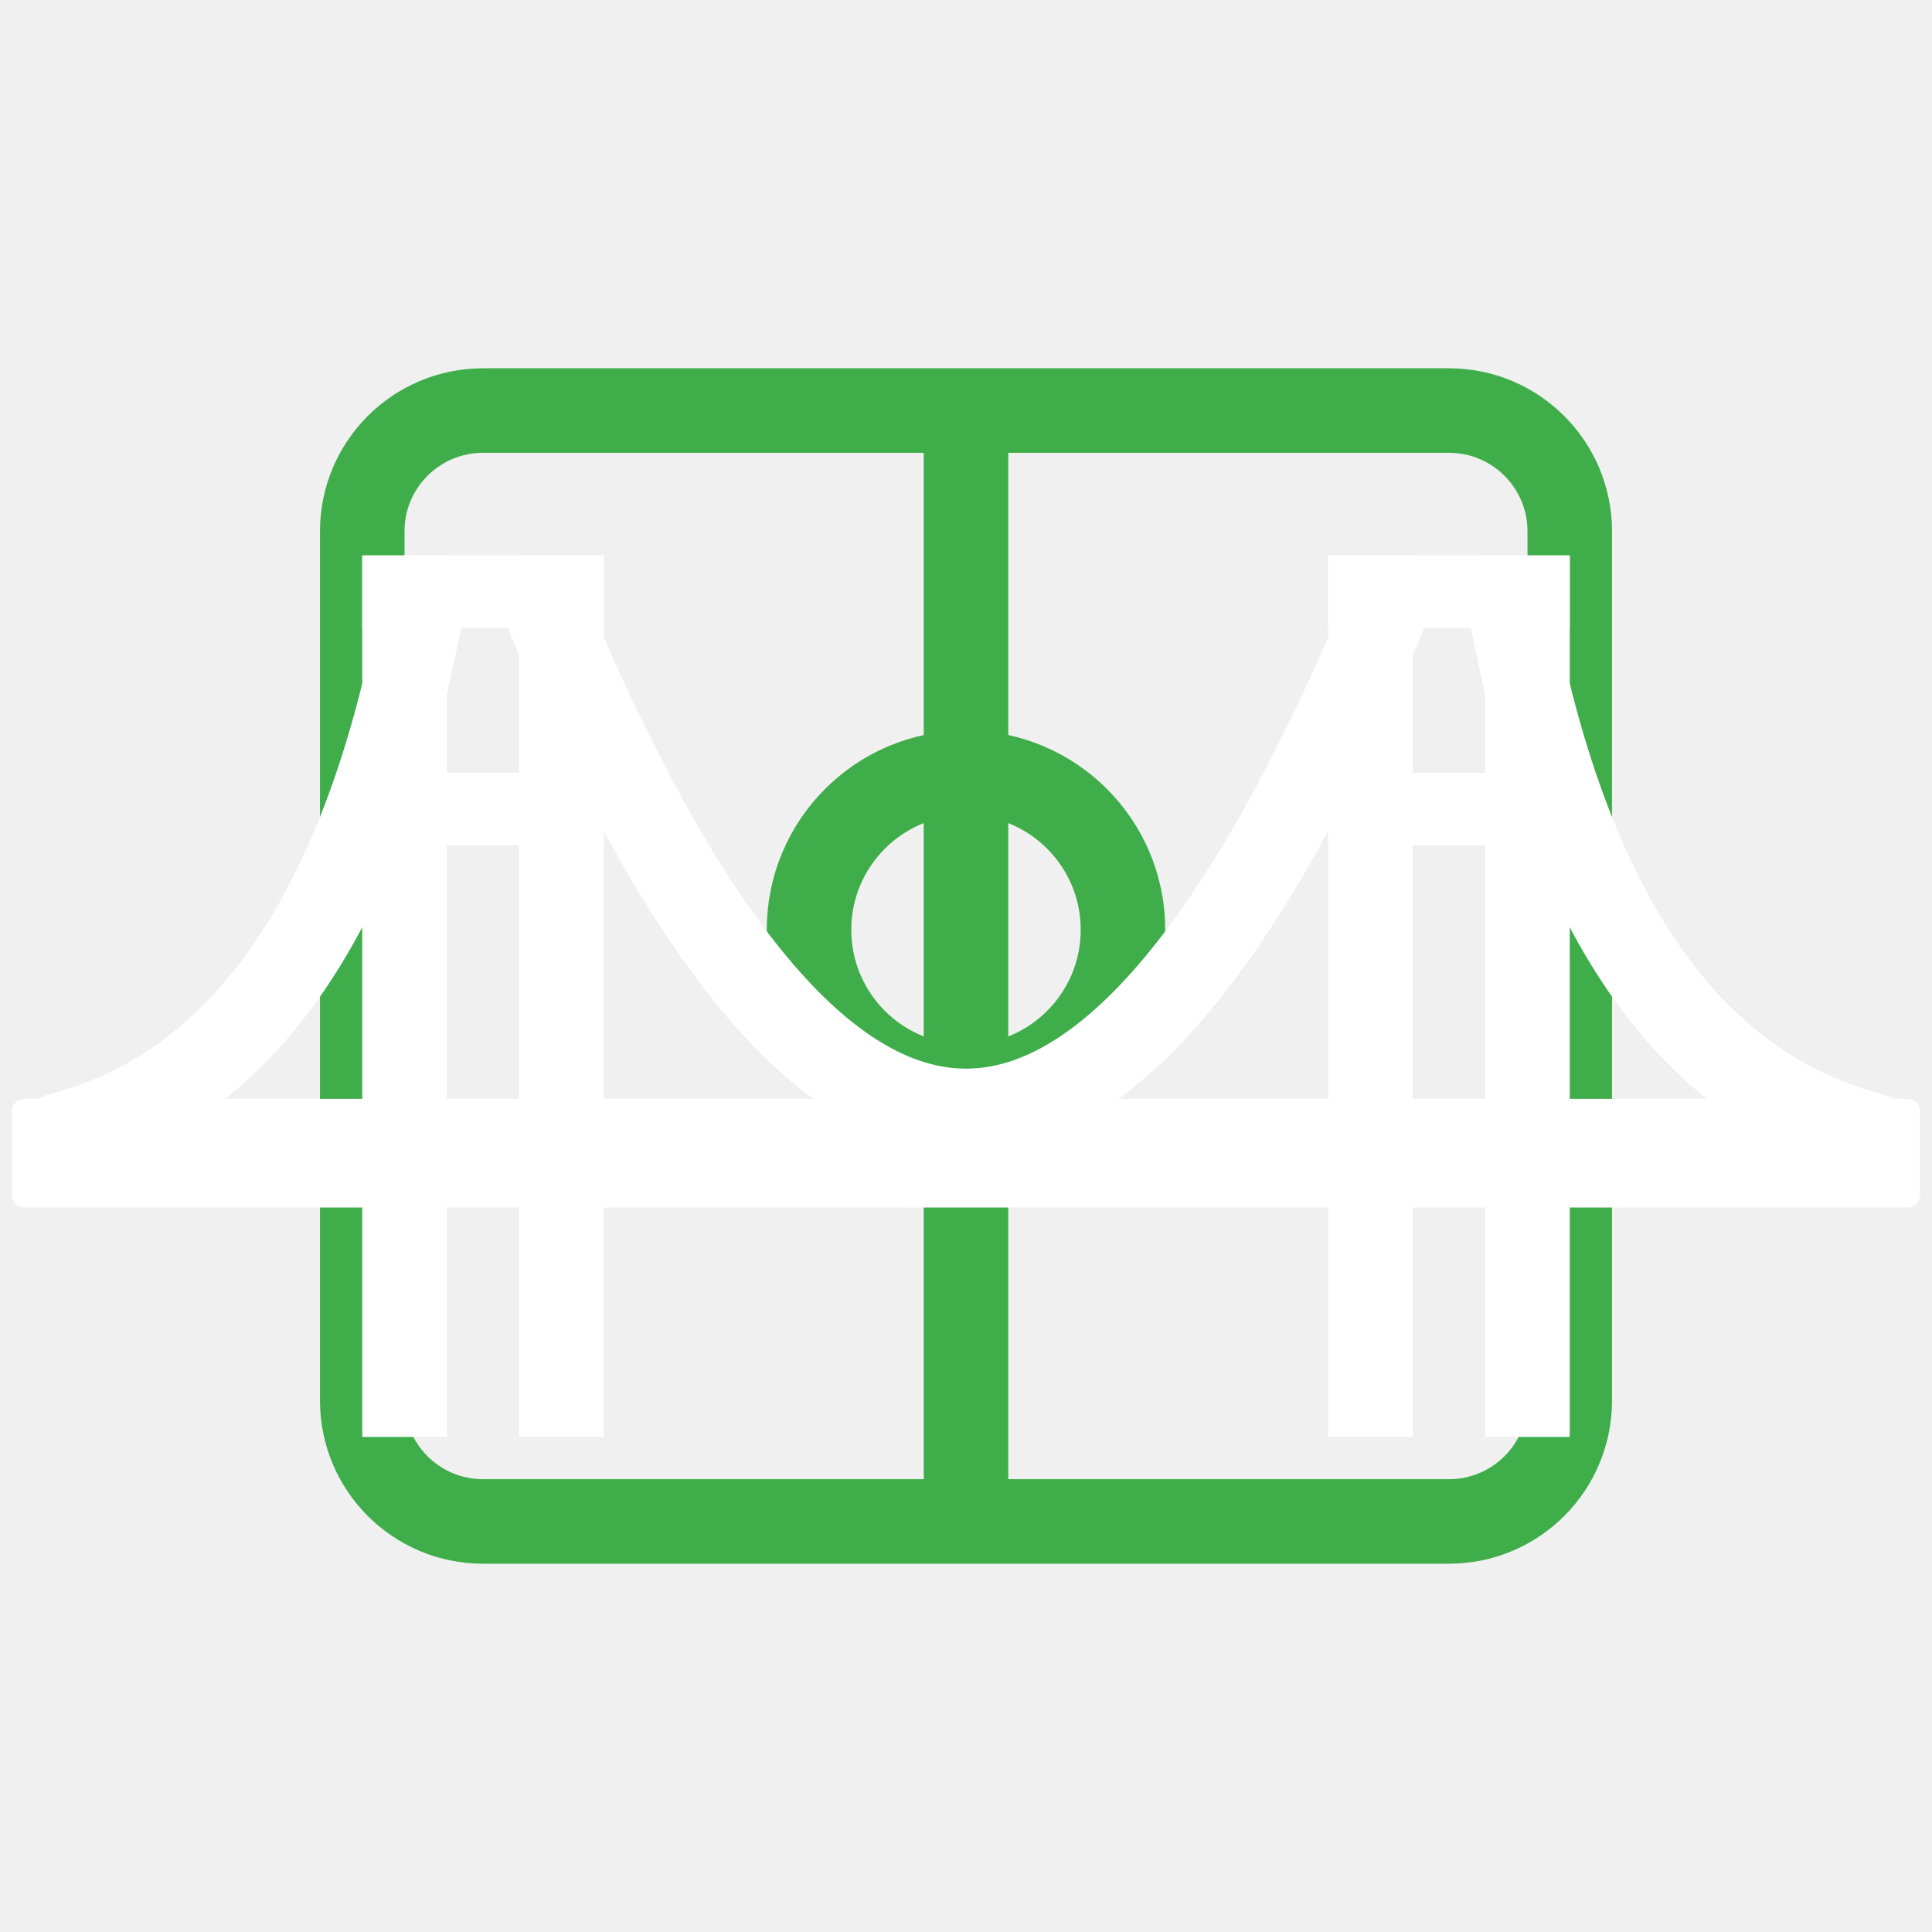
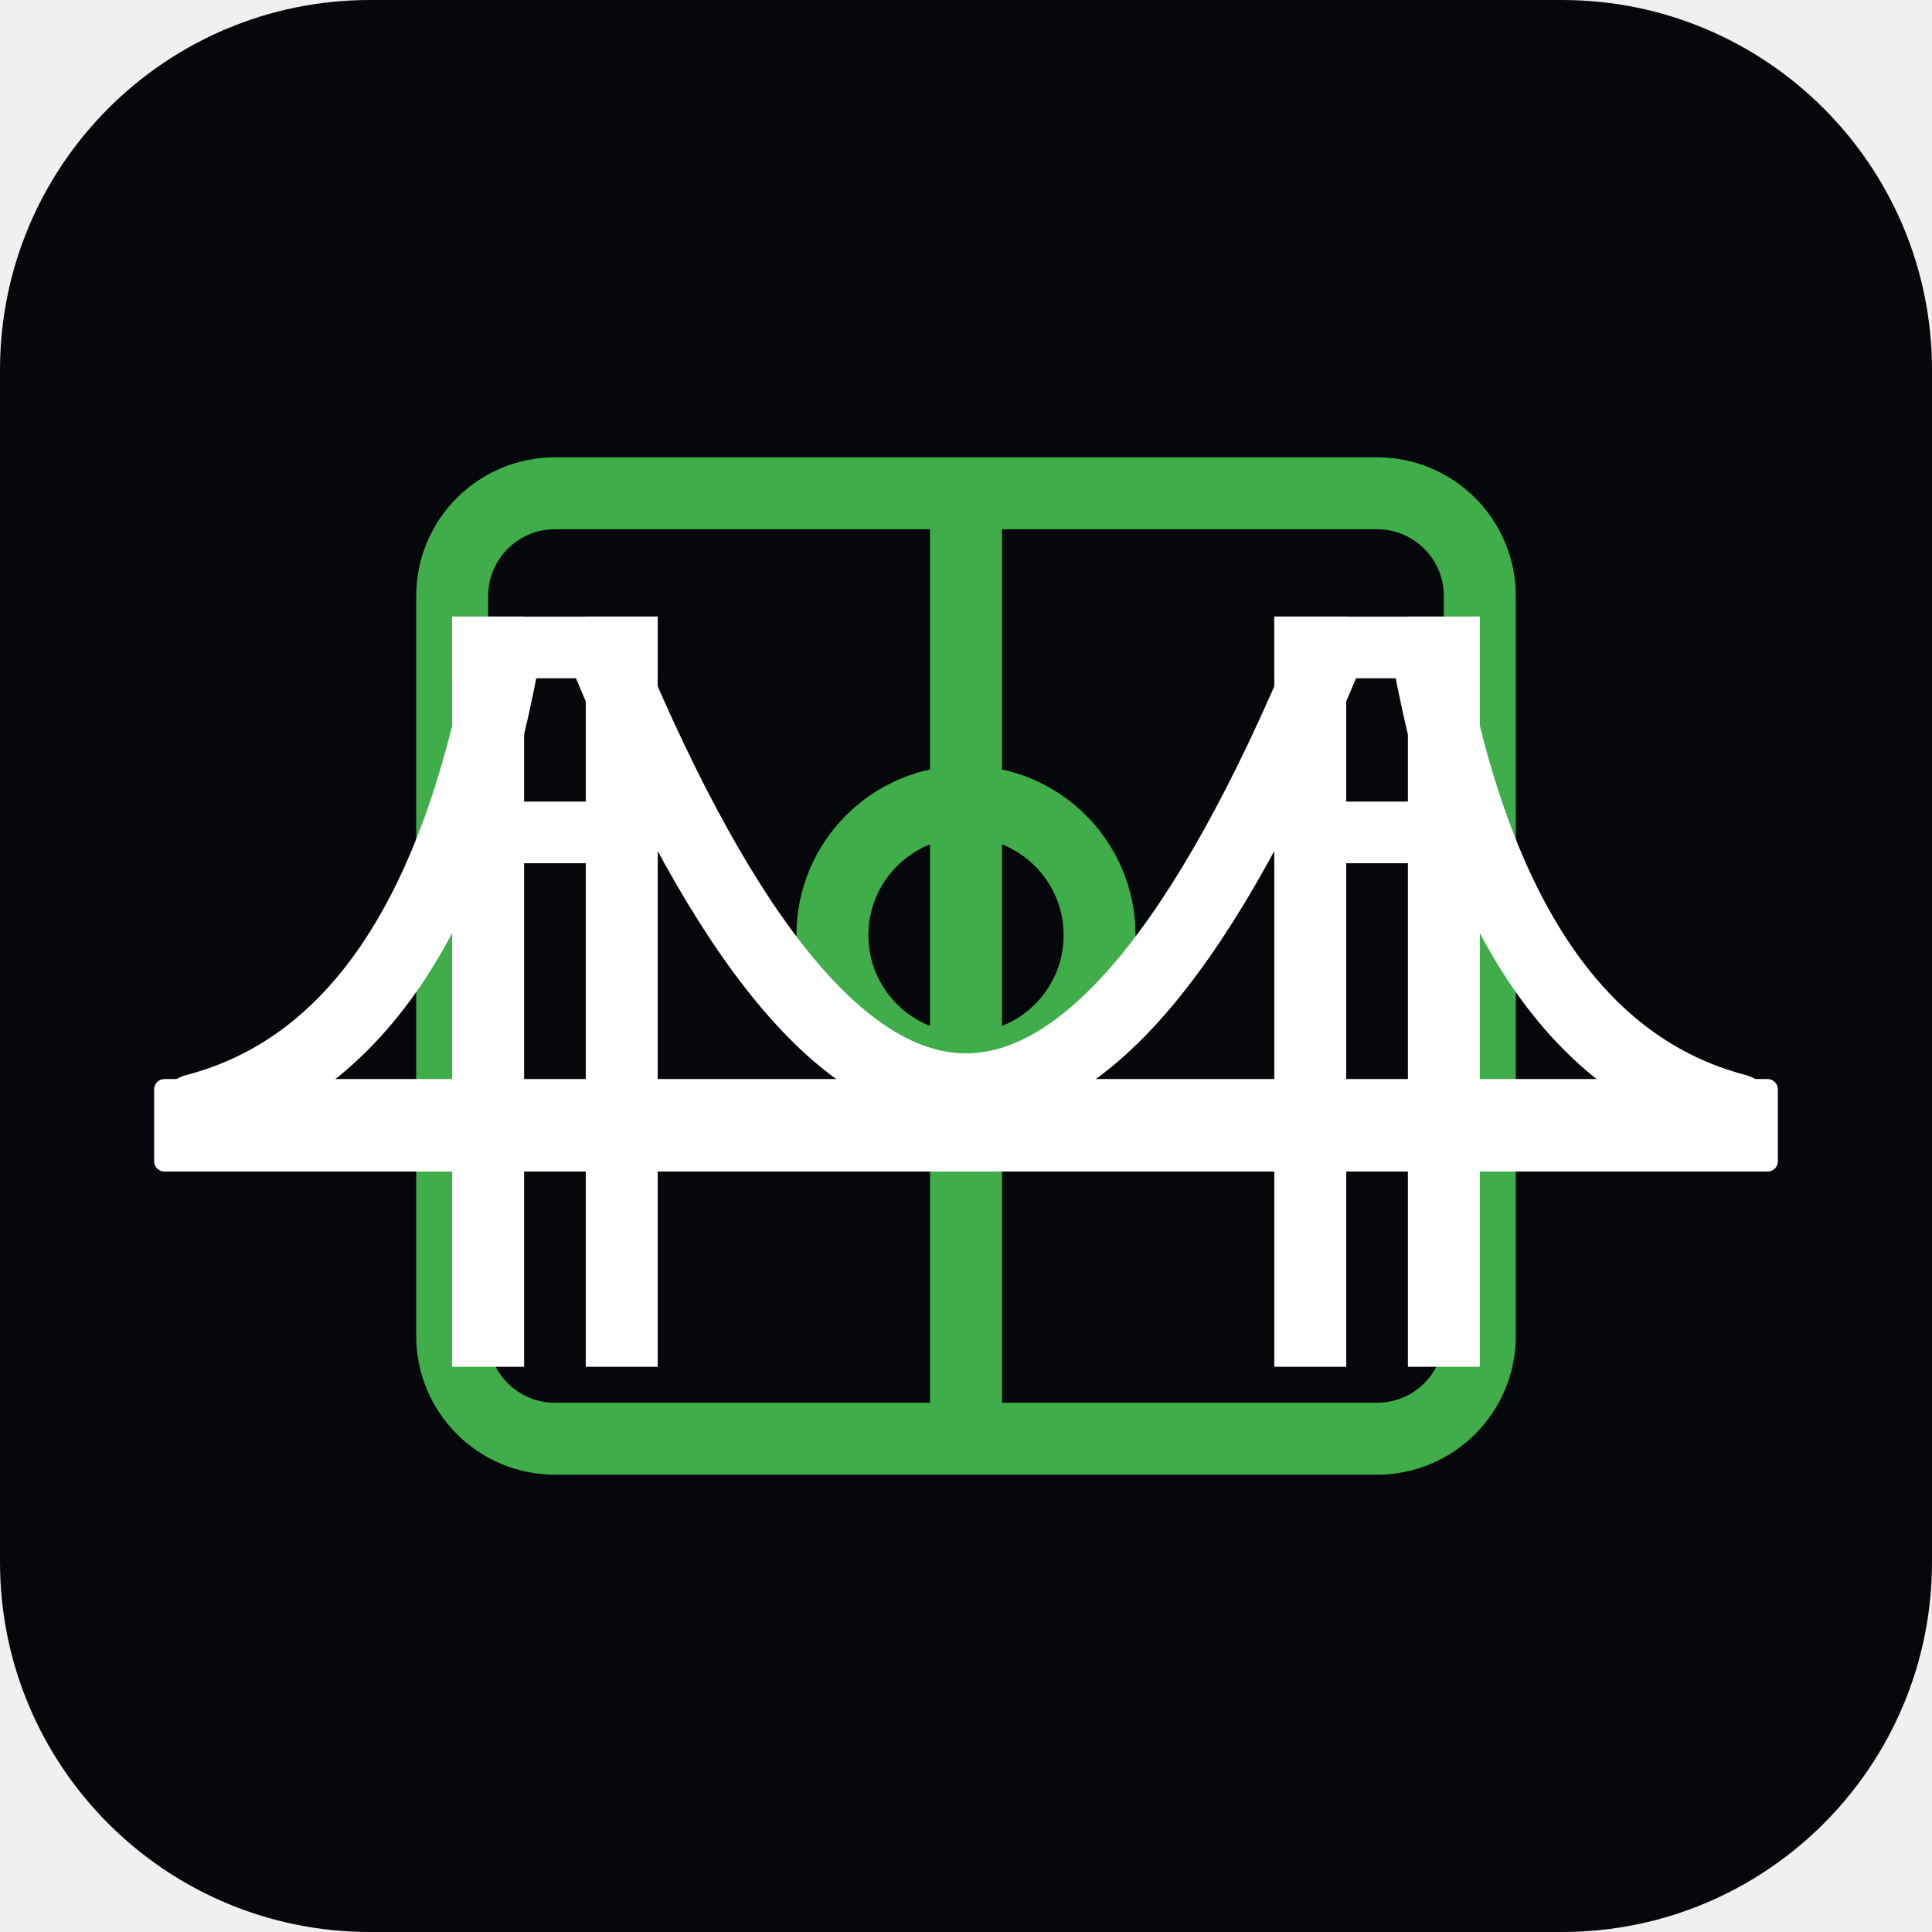
- <svg xmlns="http://www.w3.org/2000/svg" viewBox="0 -30 160 160">
+ <svg xmlns="http://www.w3.org/2000/svg" viewBox="-14 -44 188 188">
  <style>
    .campo { fill: none; stroke: #3fae4a; stroke-width: 7; }
    .cabos { fill: none; stroke: #ffffff; stroke-width: 7; stroke-linecap: round; }
    .ponte { fill: #ffffff; }
-     @media (prefers-color-scheme: light) {
-       .cabos { stroke: #1b1a17; }
-       .ponte { fill: #1b1a17; }
-     }
  </style>
+   <rect x="-14" y="-44" width="188" height="188" rx="36" fill="#05070a" />
  <g class="campo">
    <rect x="30" y="4" width="100" height="92" rx="10" />
    <line x1="80" y1="4" x2="80" y2="96" />
    <circle cx="80" cy="47" r="13" />
  </g>
  <g class="cabos">
    <path d="M5 64 Q 28 58 35 20" />
    <path d="M45 20 Q 80 104 115 20" />
    <path d="M125 20 Q 132 58 155 64" />
  </g>
  <g class="ponte">
    <rect x="1" y="61" width="158" height="9" rx="1" />
    <rect x="30" y="16" width="7" height="73" />
    <rect x="43" y="16" width="7" height="73" />
    <rect x="30" y="16" width="20" height="6" />
    <rect x="30" y="34" width="20" height="6" />
    <rect x="110" y="16" width="7" height="73" />
    <rect x="123" y="16" width="7" height="73" />
    <rect x="110" y="16" width="20" height="6" />
    <rect x="110" y="34" width="20" height="6" />
  </g>
</svg>
